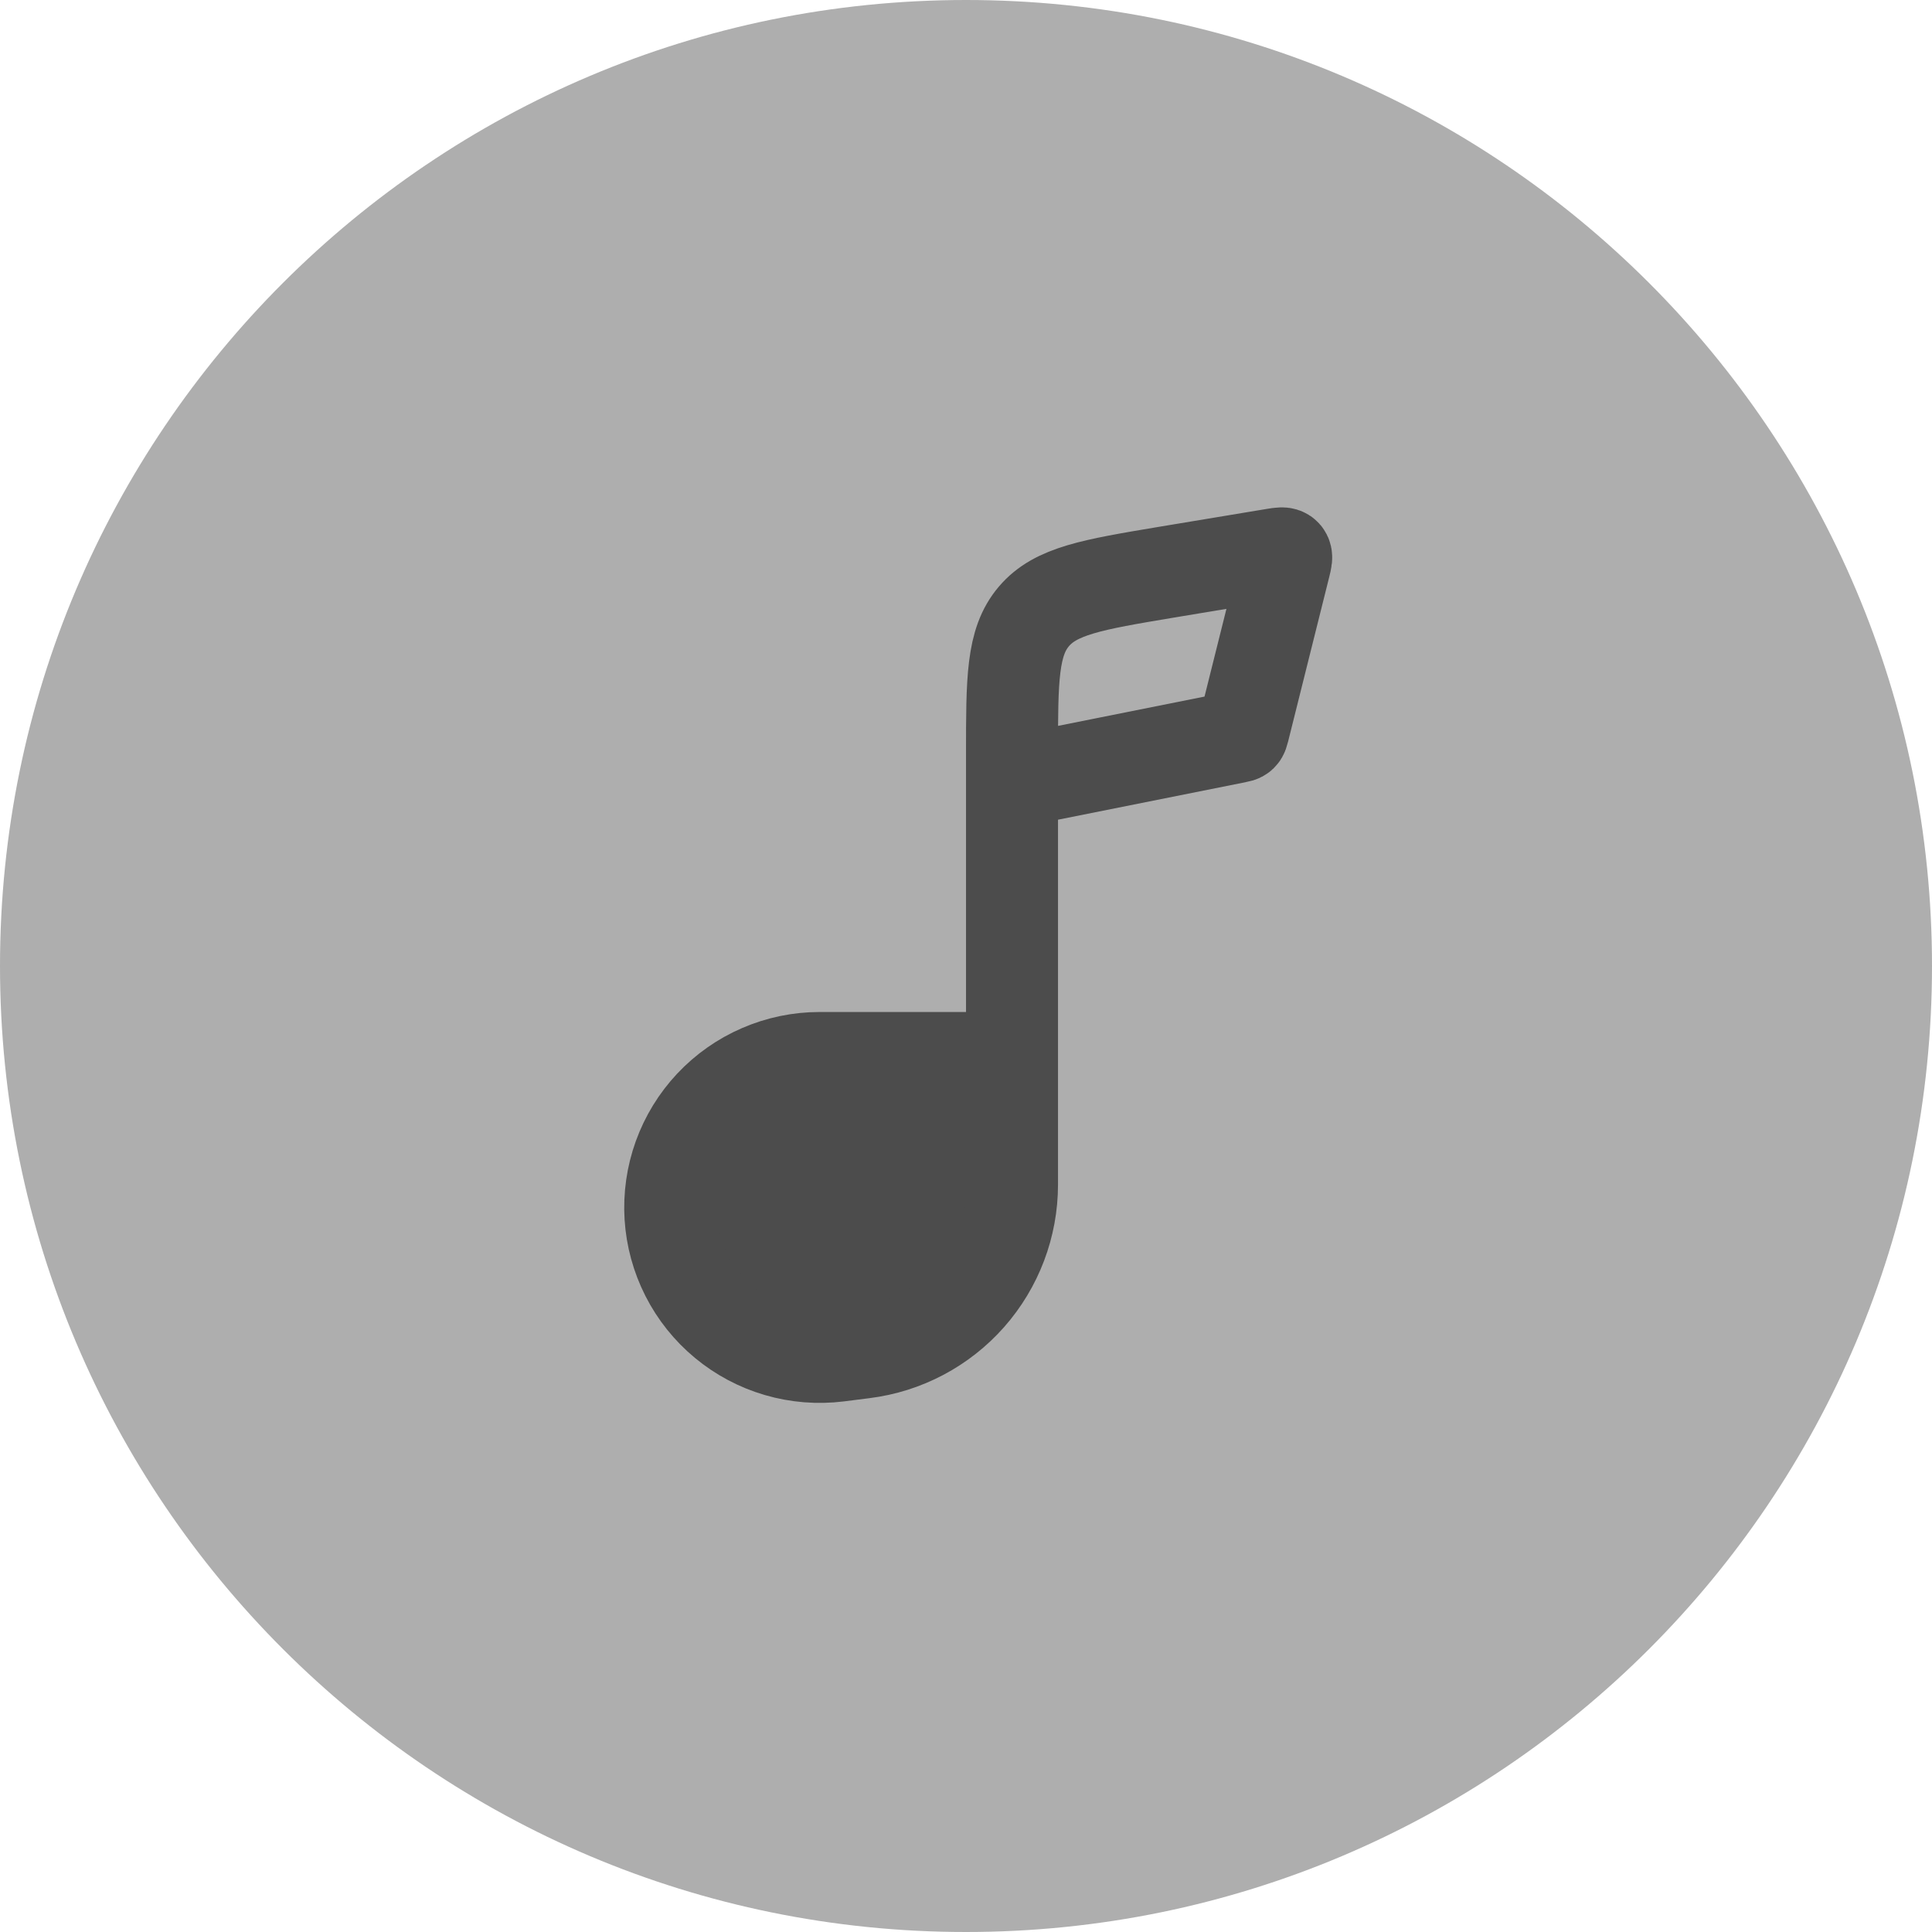
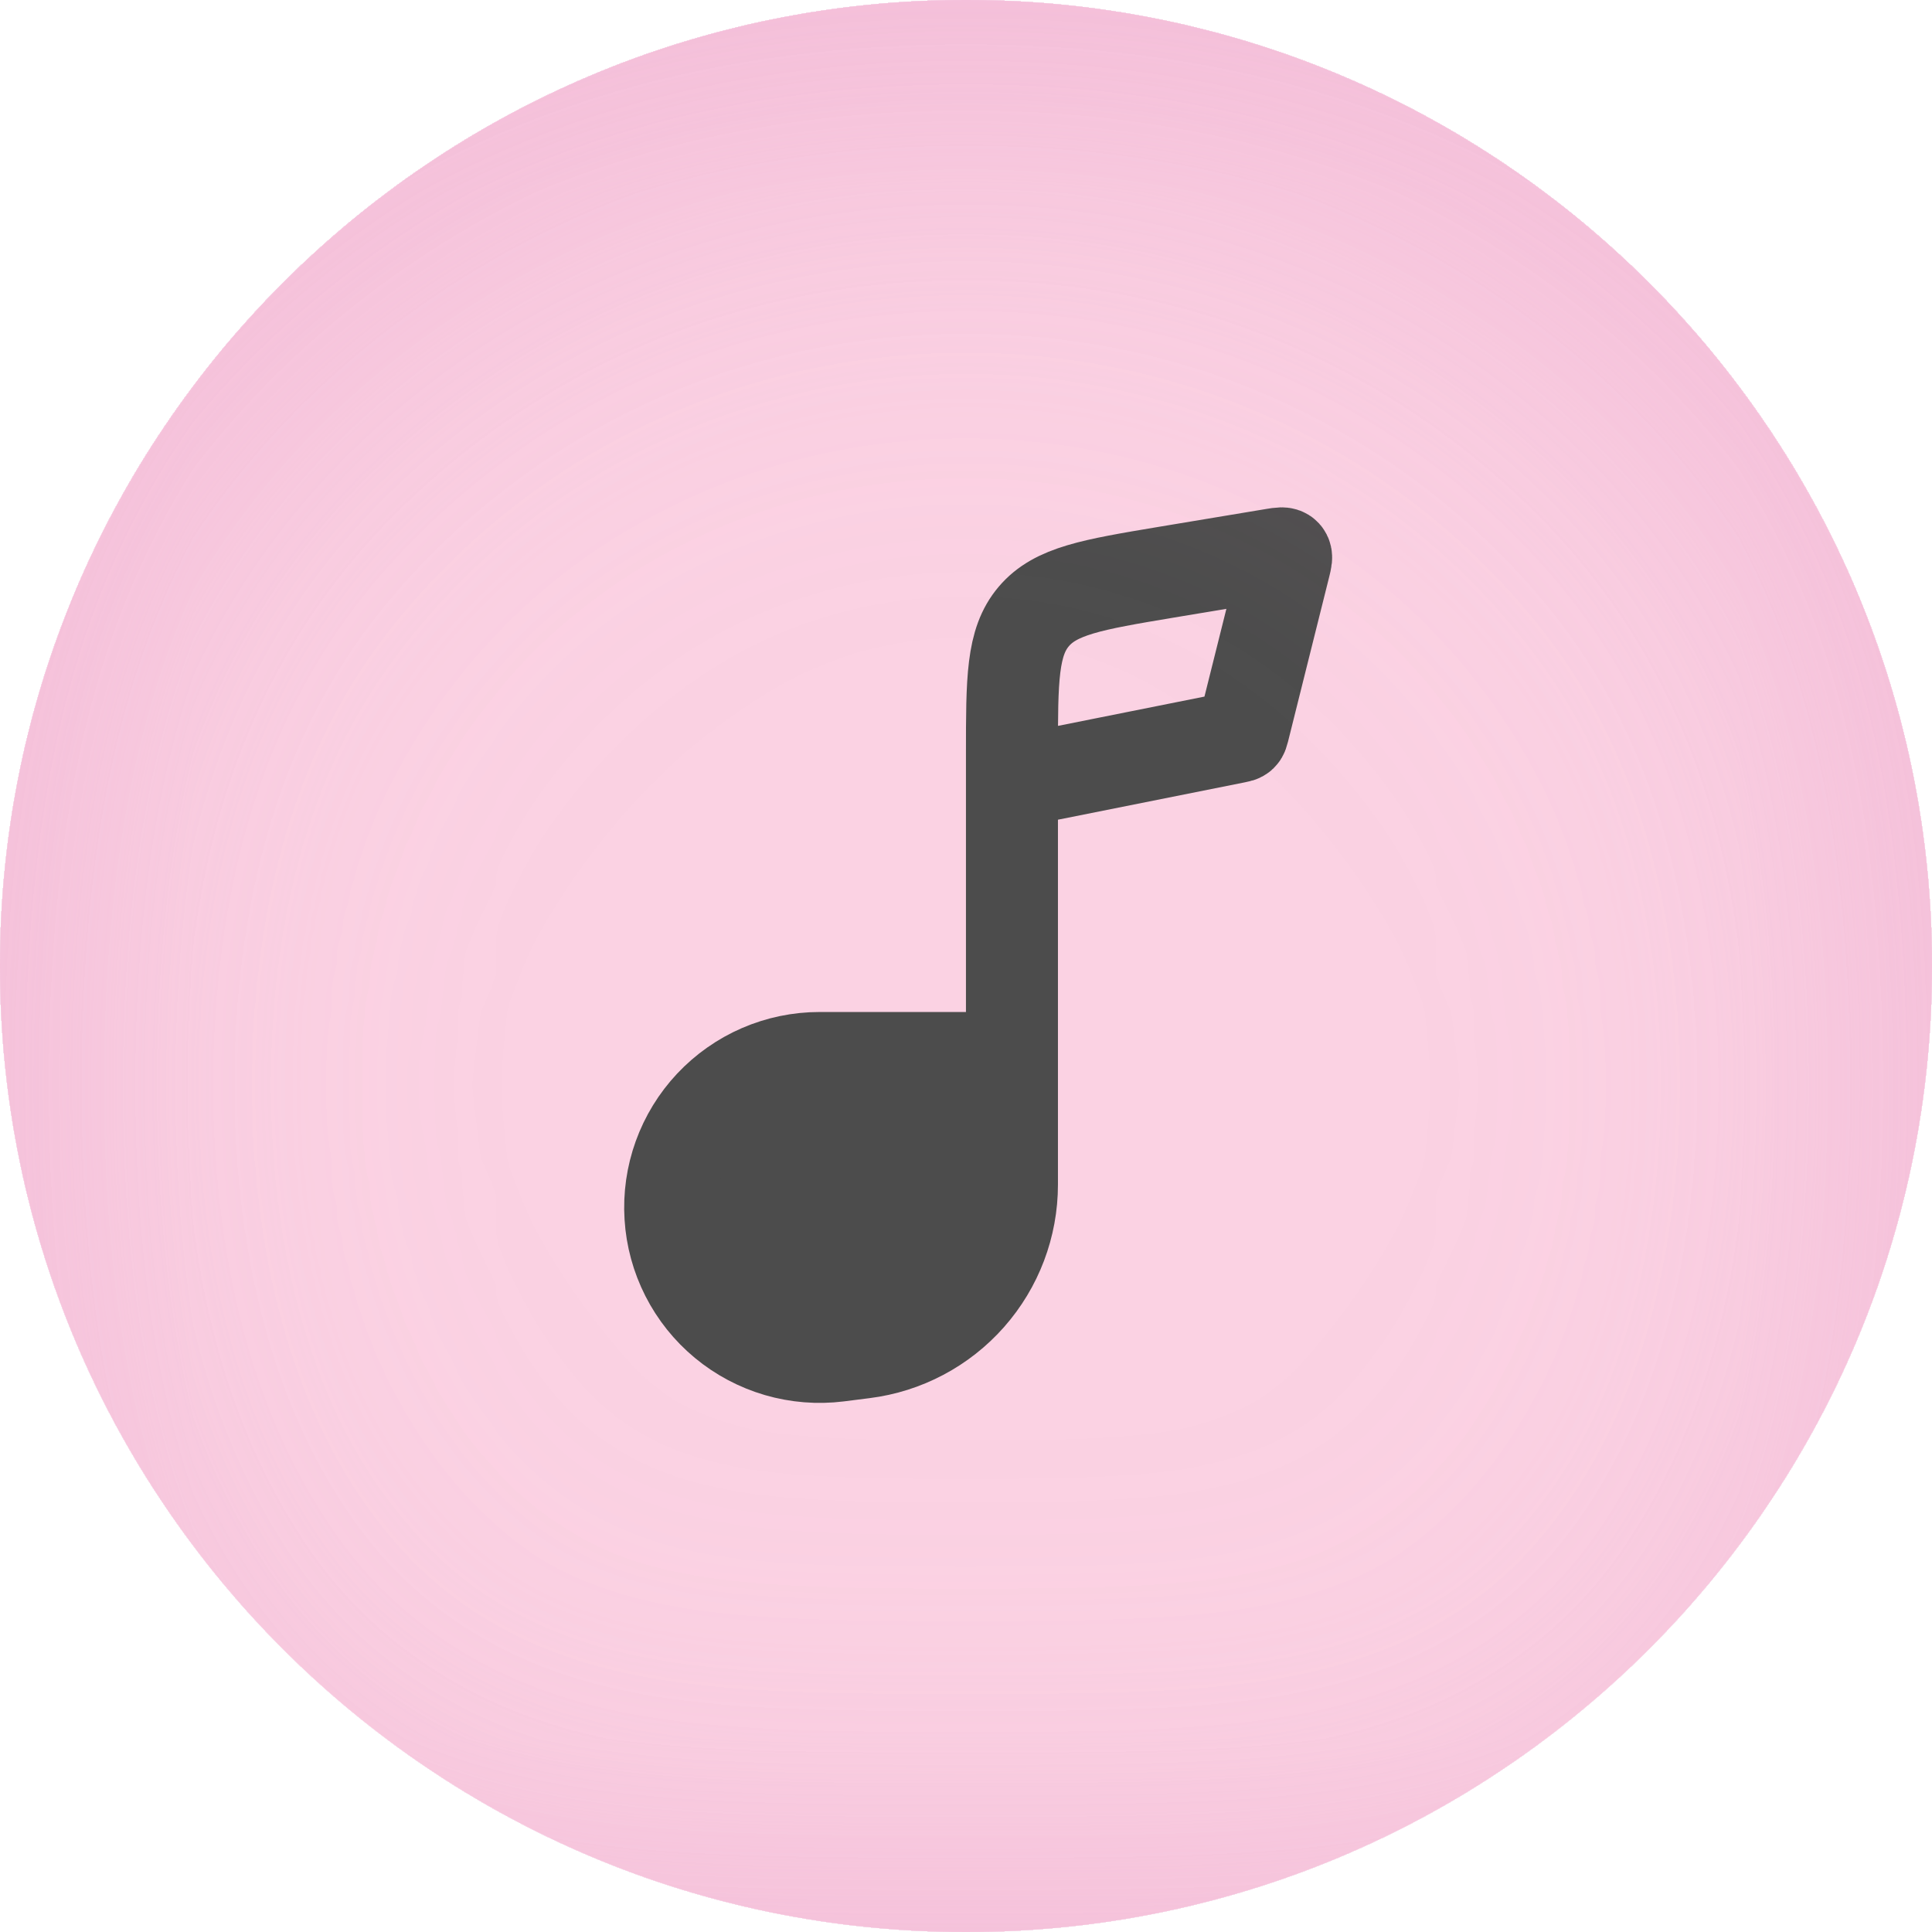
<svg xmlns="http://www.w3.org/2000/svg" width="65" height="65" viewBox="0 0 65 65" fill="none">
-   <circle cx="32.5" cy="32.5" r="32.5" fill="#AEAEAE" />
-   <path fill-rule="evenodd" clip-rule="evenodd" d="M34.048 39.854V35.594H27.576C26.889 35.592 26.208 35.732 25.576 36.004C24.945 36.276 24.376 36.674 23.905 37.175C23.433 37.675 23.07 38.267 22.836 38.914C22.602 39.56 22.504 40.248 22.547 40.934C22.589 41.621 22.772 42.291 23.084 42.904C23.396 43.516 23.831 44.059 24.36 44.497C24.89 44.935 25.504 45.26 26.165 45.451C26.825 45.643 27.518 45.697 28.2 45.61L29.062 45.502C30.438 45.329 31.704 44.66 32.622 43.621C33.54 42.581 34.047 41.241 34.048 39.854Z" fill="#4C4C4C" />
-   <path d="M34.048 26.309V25.364C34.048 22.858 34.048 21.606 34.782 20.741C35.515 19.876 36.75 19.669 39.22 19.255L42.87 18.649C43.08 18.615 43.185 18.596 43.241 18.658C43.297 18.72 43.272 18.822 43.221 19.029L41.836 24.571C41.812 24.664 41.8 24.711 41.768 24.742C41.735 24.773 41.69 24.782 41.596 24.8L34.048 26.309ZM34.048 26.309V35.595M34.048 35.595V39.856C34.047 41.243 33.541 42.582 32.623 43.623C31.704 44.663 30.438 45.332 29.062 45.504L28.2 45.613C27.518 45.698 26.827 45.642 26.168 45.45C25.509 45.258 24.896 44.932 24.368 44.494C23.839 44.056 23.406 43.514 23.095 42.902C22.784 42.29 22.601 41.621 22.558 40.936C22.516 40.251 22.614 39.564 22.847 38.918C23.08 38.272 23.442 37.681 23.912 37.18C24.382 36.68 24.95 36.281 25.58 36.009C26.21 35.736 26.889 35.595 27.576 35.595H34.048Z" stroke="#4C4C4C" stroke-width="3.095" />
+   <g filter="url(#filter0_i_1561_6178)">
+     <rect x="65" width="65" height="65" rx="32.5" transform="rotate(90 65 0)" fill="#FAC0D8" fill-opacity="0.7" />
+     <path fill-rule="evenodd" clip-rule="evenodd" d="M34.047 39.853V35.593H27.574C26.887 35.591 26.206 35.731 25.575 36.003C24.943 36.275 24.374 36.673 23.903 37.174C23.431 37.674 23.068 38.266 22.834 38.913C22.601 39.559 22.502 40.247 22.545 40.934C22.588 41.62 22.771 42.29 23.083 42.903C23.395 43.515 23.829 44.057 24.359 44.496C24.889 44.934 25.503 45.259 26.163 45.45C26.823 45.642 27.516 45.696 28.198 45.609L29.06 45.501C30.436 45.328 31.702 44.659 32.62 43.62C33.538 42.58 34.045 41.24 34.047 39.853Z" fill="#4C4C4C" />
+     <path d="M34.046 26.309V25.364C34.046 22.858 34.046 21.606 34.78 20.741C35.513 19.876 36.748 19.668 39.218 19.255L42.867 18.648C43.078 18.614 43.183 18.596 43.239 18.658C43.295 18.72 43.27 18.822 43.219 19.029L41.834 24.571C41.81 24.664 41.798 24.71 41.766 24.741C41.733 24.772 41.688 24.782 41.594 24.8L34.046 26.309ZM34.046 26.309V35.595M34.046 35.595V39.855C34.046 41.243 33.539 42.582 32.621 43.622C31.702 44.663 30.436 45.332 29.06 45.504L28.198 45.613C27.516 45.698 26.825 45.642 26.166 45.45C25.507 45.257 24.894 44.932 24.366 44.494C23.837 44.056 23.404 43.514 23.093 42.902C22.782 42.29 22.599 41.621 22.557 40.936C22.514 40.25 22.612 39.564 22.845 38.918C23.078 38.272 23.44 37.681 23.91 37.18C24.381 36.68 24.948 36.281 25.578 36.008C26.208 35.736 26.887 35.595 27.574 35.595H34.046Z" stroke="#4C4C4C" stroke-width="3.095" />
+   </g>
+   <defs>
+     <filter id="filter0_i_1561_6178" x="0" y="0" width="65" height="69" filterUnits="userSpaceOnUse" color-interpolation-filters="sRGB">
+       <feFlood flood-opacity="0" result="BackgroundImageFix" />
+       <feBlend mode="normal" in="SourceGraphic" in2="BackgroundImageFix" result="shape" />
+       <feColorMatrix in="SourceAlpha" type="matrix" values="0 0 0 0 0 0 0 0 0 0 0 0 0 0 0 0 0 0 127 0" result="hardAlpha" />
+       <feOffset dy="4" />
+       <feGaussianBlur stdDeviation="12.5" />
+       <feComposite in2="hardAlpha" operator="arithmetic" k2="-1" k3="1" />
+       <feColorMatrix type="matrix" values="0 0 0 0 0.922 0 0 0 0 0.647 0 0 0 0 0.8 0 0 0 0.5 0" />
+       <feBlend mode="normal" in2="shape" result="effect1_innerShadow_1561_6178" />
+     </filter>
+   </defs>
</svg>
